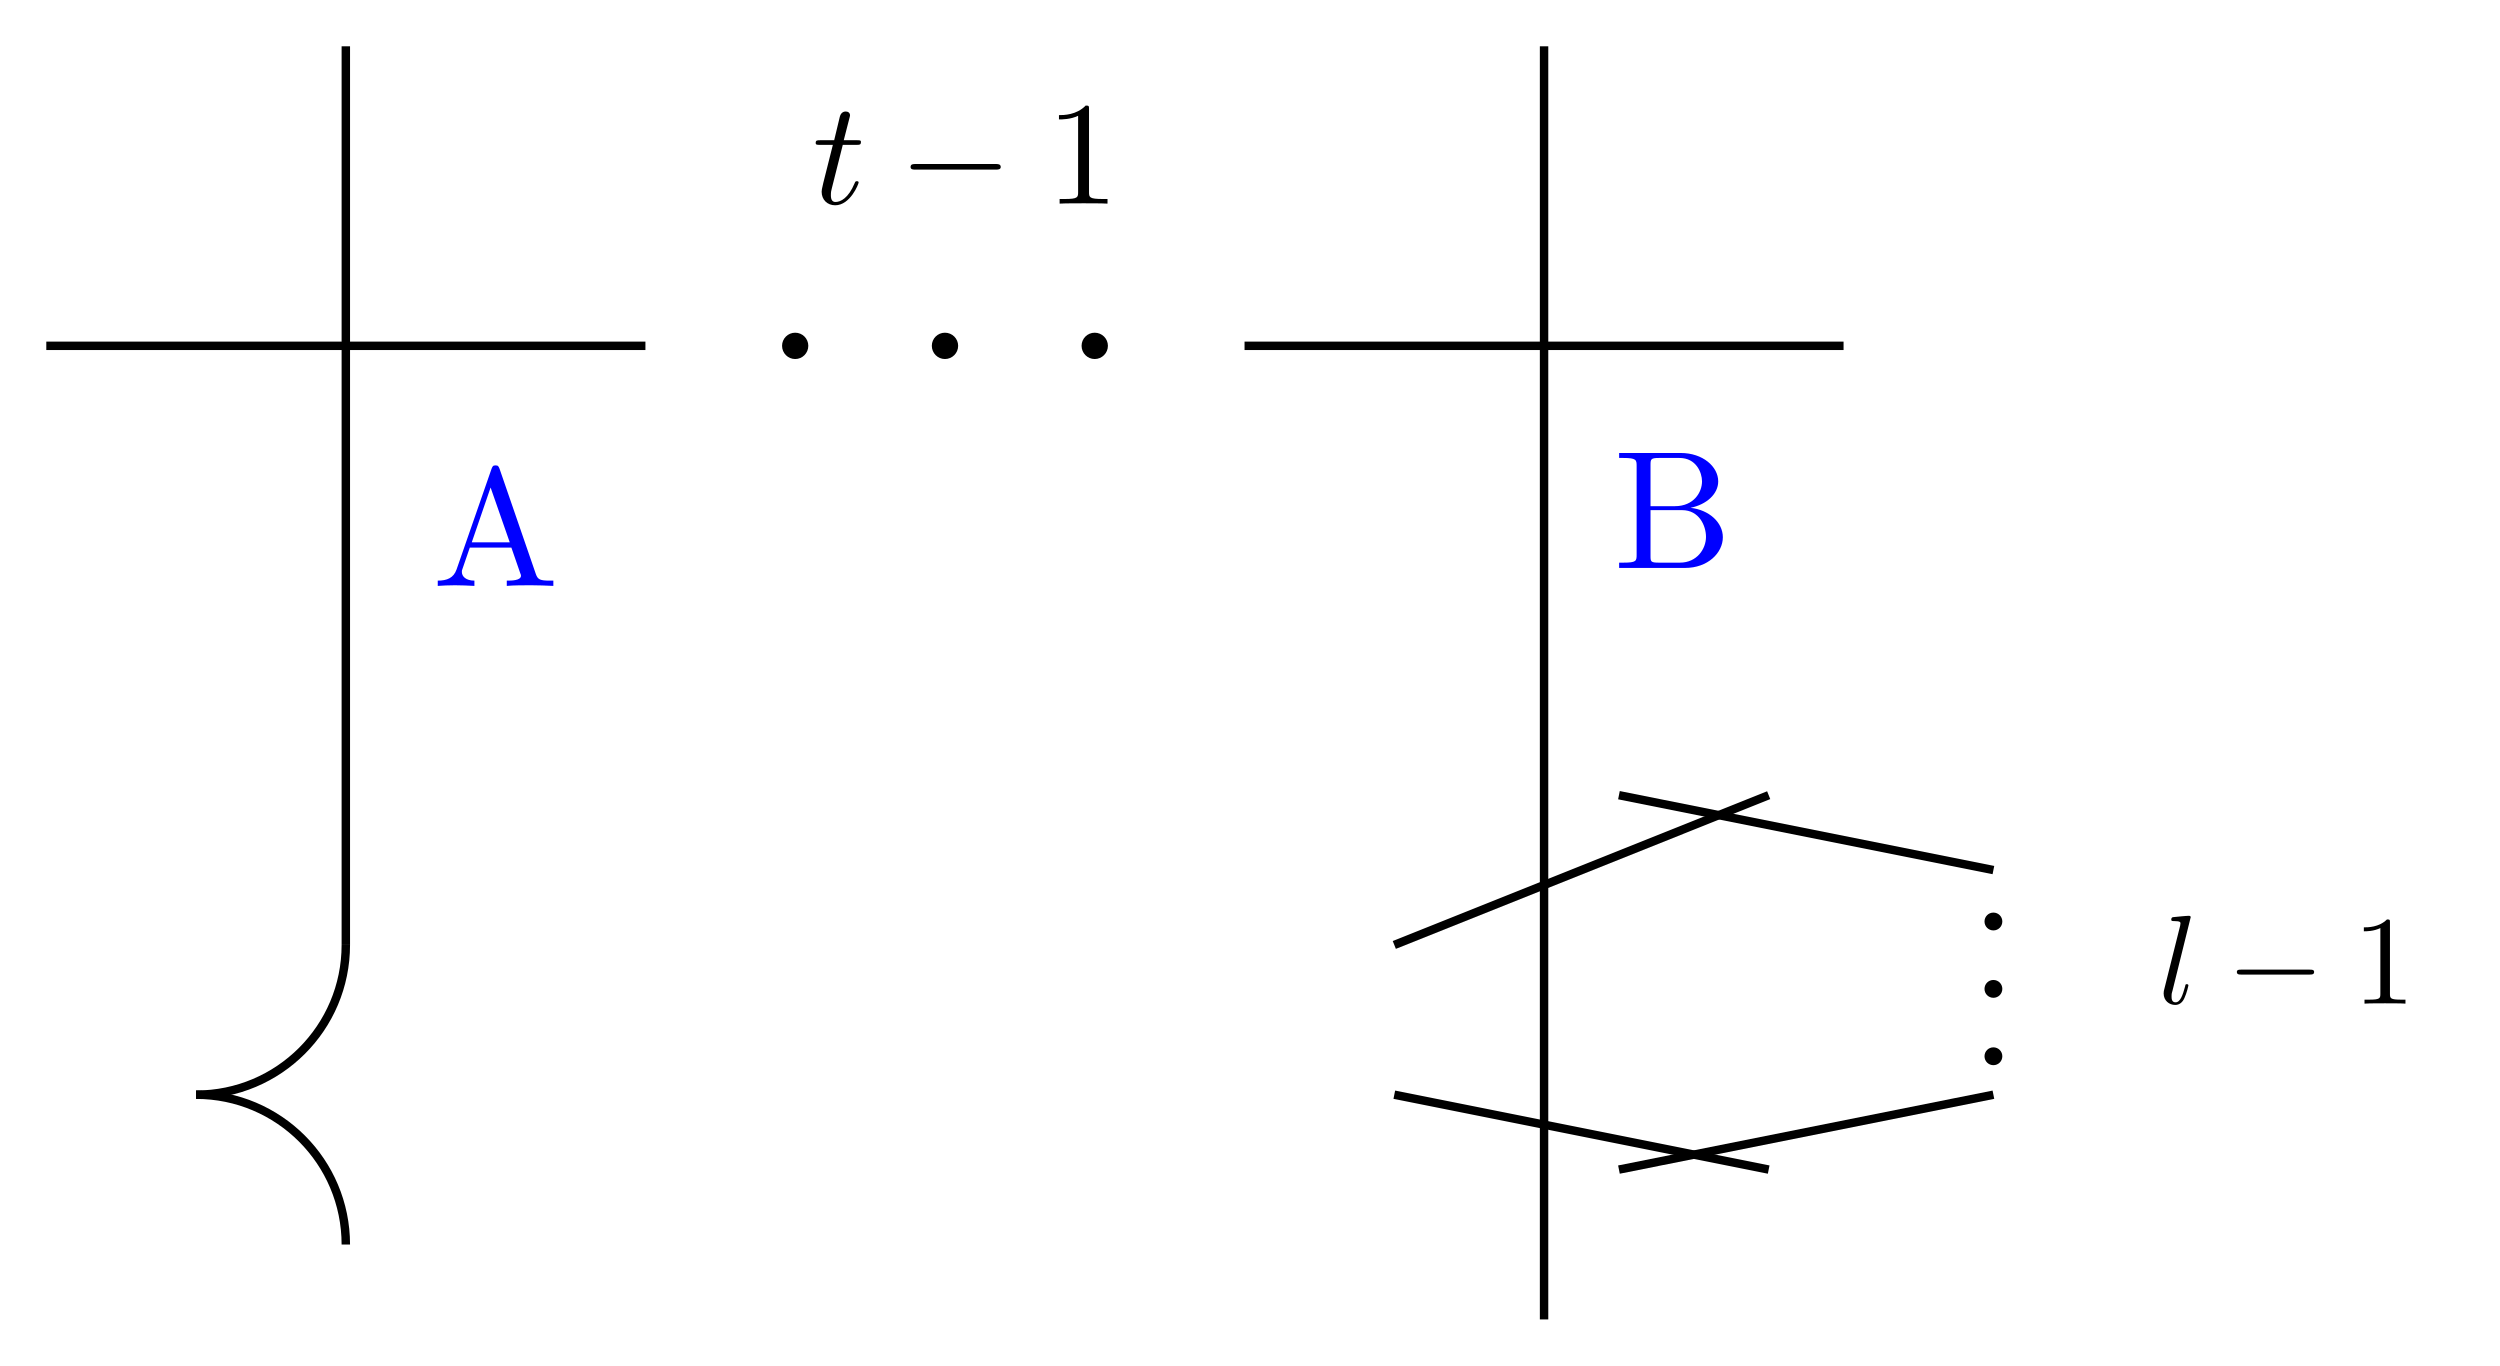
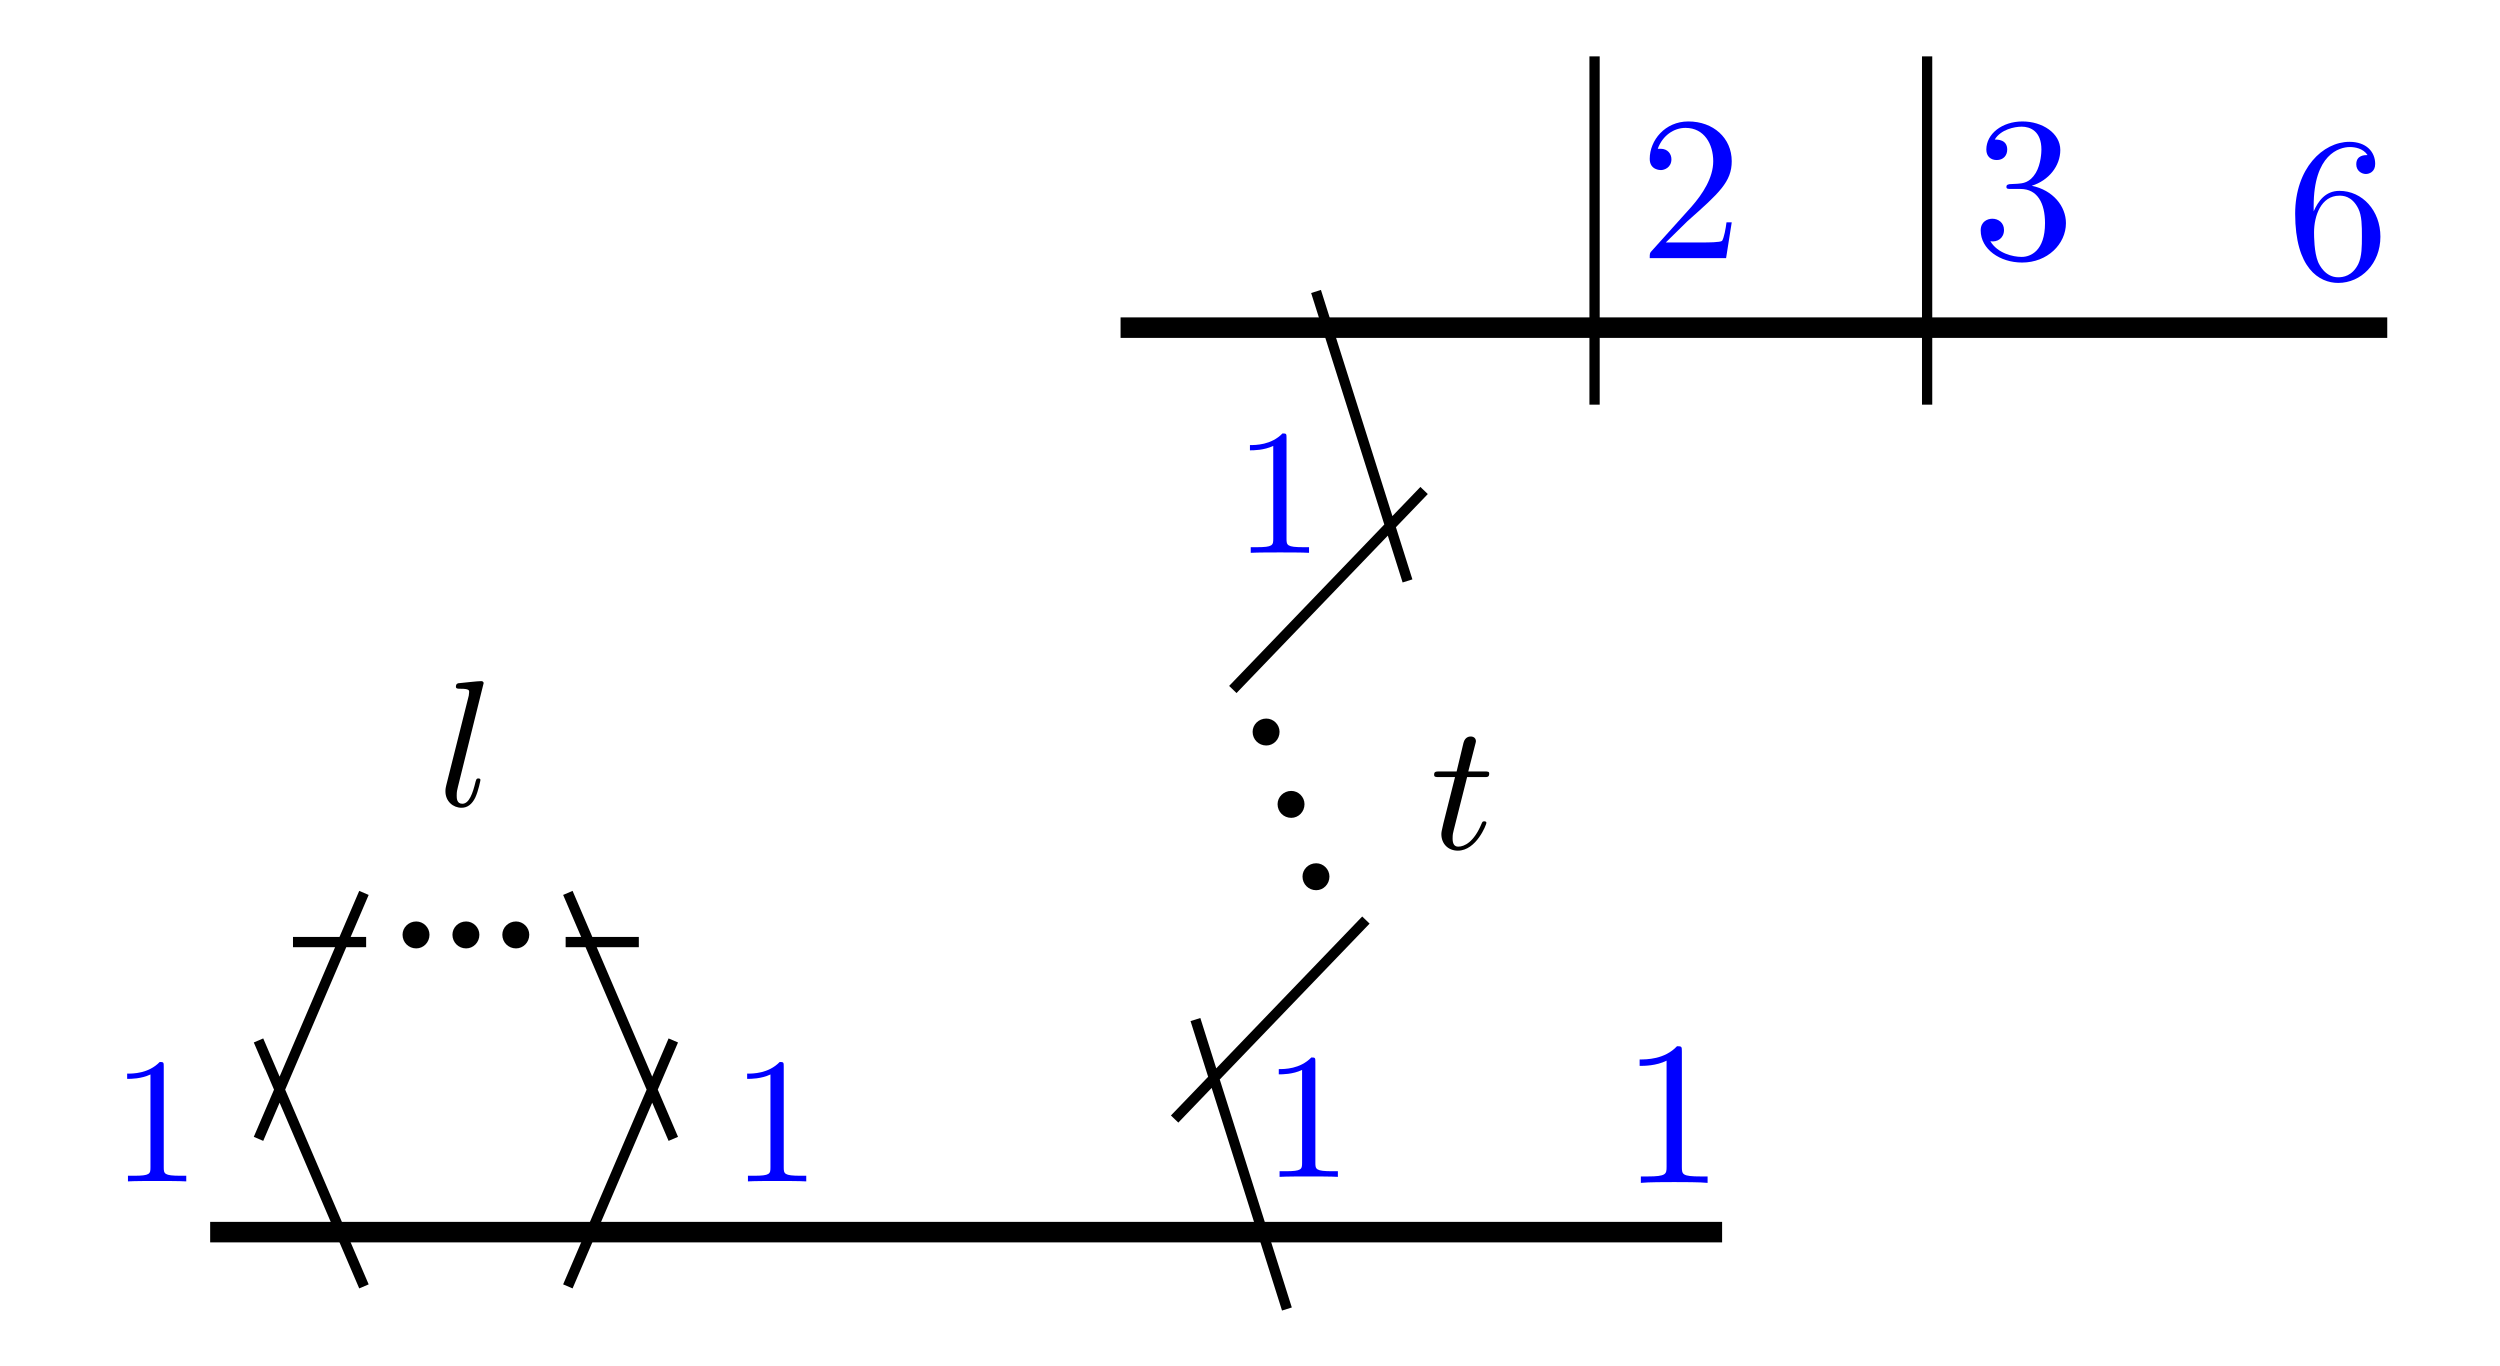
- <svg xmlns="http://www.w3.org/2000/svg" xmlns:xlink="http://www.w3.org/1999/xlink" width="118.29pt" height="64.62pt" viewBox="0 0 118.29 64.62" version="1.1" id="svg108">
-   <defs id="defs34">
-     <g id="g29">
+ <svg xmlns="http://www.w3.org/2000/svg" xmlns:xlink="http://www.w3.org/1999/xlink" width="97.163pt" height="53.065pt" viewBox="0 0 97.163 53.065" version="1.1" id="svg28">
+   <defs id="defs10">
+     <g id="g8">
      <g id="glyph-0-0">
-         <path d="M 1.438 -2.781 L 2.094 -2.781 C 2.234 -2.781 2.297 -2.781 2.297 -2.922 C 2.297 -3 2.234 -3 2.109 -3 L 1.484 -3 C 1.734 -4 1.781 -4.125 1.781 -4.172 C 1.781 -4.297 1.688 -4.359 1.578 -4.359 C 1.547 -4.359 1.359 -4.359 1.297 -4.109 L 1.031 -3 L 0.375 -3 C 0.234 -3 0.156 -3 0.156 -2.875 C 0.156 -2.781 0.219 -2.781 0.359 -2.781 L 0.969 -2.781 C 0.469 -0.812 0.438 -0.688 0.438 -0.562 C 0.438 -0.188 0.703 0.078 1.078 0.078 C 1.797 0.078 2.188 -0.938 2.188 -1 C 2.188 -1.062 2.125 -1.062 2.109 -1.062 C 2.047 -1.062 2.031 -1.047 2 -0.969 C 1.703 -0.25 1.328 -0.078 1.094 -0.078 C 0.953 -0.078 0.875 -0.172 0.875 -0.391 C 0.875 -0.562 0.891 -0.609 0.922 -0.734 Z M 1.438 -2.781 " id="path2" />
+         <path d="M 2.344 -5.094 C 2.344 -5.297 2.344 -5.312 2.156 -5.312 C 1.672 -4.797 0.969 -4.797 0.703 -4.797 L 0.703 -4.547 C 0.875 -4.547 1.344 -4.547 1.75 -4.75 L 1.75 -0.625 C 1.75 -0.344 1.734 -0.25 1.016 -0.25 L 0.75 -0.25 L 0.75 0 C 1.031 -0.031 1.734 -0.031 2.047 -0.031 C 2.359 -0.031 3.062 -0.031 3.344 0 L 3.344 -0.25 L 3.078 -0.25 C 2.359 -0.25 2.344 -0.328 2.344 -0.625 Z M 2.344 -5.094 " id="path1" />
+       </g>
+       <g id="glyph-0-1">
+         <path d="M 1.047 -2.609 L 1.047 -2.812 C 1.047 -4.828 2.047 -5.109 2.453 -5.109 C 2.641 -5.109 2.969 -5.062 3.141 -4.797 C 3.031 -4.797 2.703 -4.797 2.703 -4.438 C 2.703 -4.188 2.906 -4.062 3.078 -4.062 C 3.203 -4.062 3.438 -4.141 3.438 -4.453 C 3.438 -4.922 3.094 -5.312 2.438 -5.312 C 1.406 -5.312 0.328 -4.281 0.328 -2.516 C 0.328 -0.391 1.266 0.172 2 0.172 C 2.891 0.172 3.641 -0.578 3.641 -1.625 C 3.641 -2.641 2.938 -3.406 2.047 -3.406 C 1.5 -3.406 1.219 -3 1.047 -2.609 Z M 2 -0.047 C 1.5 -0.047 1.266 -0.531 1.219 -0.641 C 1.062 -1.016 1.062 -1.656 1.062 -1.797 C 1.062 -2.422 1.328 -3.219 2.047 -3.219 C 2.172 -3.219 2.531 -3.219 2.781 -2.719 C 2.922 -2.438 2.922 -2.031 2.922 -1.641 C 2.922 -1.25 2.922 -0.859 2.781 -0.562 C 2.547 -0.094 2.188 -0.047 2 -0.047 Z M 2 -0.047 " id="path2" />
+       </g>
+       <g id="glyph-0-2">
+         <path d="M 1.016 -0.609 L 1.859 -1.438 C 3.094 -2.531 3.578 -2.969 3.578 -3.766 C 3.578 -4.672 2.859 -5.312 1.891 -5.312 C 0.984 -5.312 0.391 -4.578 0.391 -3.859 C 0.391 -3.422 0.797 -3.422 0.828 -3.422 C 0.953 -3.422 1.234 -3.516 1.234 -3.844 C 1.234 -4.047 1.094 -4.25 0.812 -4.25 C 0.75 -4.25 0.734 -4.25 0.703 -4.25 C 0.891 -4.766 1.328 -5.062 1.781 -5.062 C 2.516 -5.062 2.859 -4.422 2.859 -3.766 C 2.859 -3.125 2.453 -2.5 2.016 -2 L 0.484 -0.297 C 0.391 -0.203 0.391 -0.188 0.391 0 L 3.359 0 L 3.578 -1.391 L 3.375 -1.391 C 3.344 -1.141 3.281 -0.797 3.203 -0.672 C 3.141 -0.609 2.625 -0.609 2.453 -0.609 Z M 1.016 -0.609 " id="path3" />
+       </g>
+       <g id="glyph-0-3">
+         <path d="M 2.312 -2.812 C 2.969 -3.016 3.422 -3.578 3.422 -4.203 C 3.422 -4.859 2.719 -5.312 1.953 -5.312 C 1.156 -5.312 0.547 -4.828 0.547 -4.219 C 0.547 -3.953 0.719 -3.812 0.953 -3.812 C 1.203 -3.812 1.359 -3.984 1.359 -4.219 C 1.359 -4.609 0.984 -4.609 0.875 -4.609 C 1.109 -5 1.641 -5.109 1.922 -5.109 C 2.25 -5.109 2.688 -4.938 2.688 -4.219 C 2.688 -4.125 2.672 -3.656 2.469 -3.312 C 2.234 -2.922 1.953 -2.906 1.766 -2.891 C 1.703 -2.891 1.5 -2.875 1.453 -2.875 C 1.391 -2.859 1.328 -2.859 1.328 -2.766 C 1.328 -2.688 1.391 -2.688 1.516 -2.688 L 1.875 -2.688 C 2.531 -2.688 2.828 -2.141 2.828 -1.359 C 2.828 -0.281 2.266 -0.047 1.922 -0.047 C 1.578 -0.047 0.984 -0.188 0.703 -0.656 C 0.984 -0.609 1.234 -0.781 1.234 -1.094 C 1.234 -1.375 1.016 -1.531 0.781 -1.531 C 0.594 -1.531 0.328 -1.422 0.328 -1.078 C 0.328 -0.344 1.078 0.172 1.938 0.172 C 2.922 0.172 3.641 -0.547 3.641 -1.359 C 3.641 -2.016 3.141 -2.641 2.312 -2.812 Z M 2.312 -2.812 " id="path4" />
      </g>
      <g id="glyph-1-0">
-         <path d="M 4.594 -1.609 C 4.703 -1.609 4.844 -1.609 4.844 -1.734 C 4.844 -1.875 4.703 -1.875 4.594 -1.875 L 0.828 -1.875 C 0.703 -1.875 0.578 -1.875 0.578 -1.734 C 0.578 -1.609 0.703 -1.609 0.828 -1.609 Z M 4.594 -1.609 " id="path5" />
+         <path d="M 2.047 -4.453 C 2.047 -4.625 2.047 -4.641 1.891 -4.641 C 1.453 -4.188 0.844 -4.188 0.625 -4.188 L 0.625 -3.984 C 0.766 -3.984 1.172 -3.984 1.531 -4.156 L 1.531 -0.547 C 1.531 -0.297 1.516 -0.219 0.891 -0.219 L 0.656 -0.219 L 0.656 0 C 0.906 -0.016 1.516 -0.016 1.797 -0.016 C 2.062 -0.016 2.672 -0.016 2.922 0 L 2.922 -0.219 L 2.703 -0.219 C 2.062 -0.219 2.047 -0.297 2.047 -0.547 Z M 2.047 -4.453 " id="path5" />
      </g>
      <g id="glyph-2-0">
-         <path d="M 2.047 -4.453 C 2.047 -4.625 2.047 -4.641 1.891 -4.641 C 1.453 -4.188 0.844 -4.188 0.625 -4.188 L 0.625 -3.984 C 0.766 -3.984 1.172 -3.984 1.531 -4.156 L 1.531 -0.547 C 1.531 -0.297 1.516 -0.219 0.891 -0.219 L 0.656 -0.219 L 0.656 0 C 0.906 -0.016 1.516 -0.016 1.797 -0.016 C 2.062 -0.016 2.672 -0.016 2.922 0 L 2.922 -0.219 L 2.703 -0.219 C 2.062 -0.219 2.047 -0.297 2.047 -0.547 Z M 2.047 -4.453 " id="path8" />
+         <path d="M 1.906 -2.5 C 1.906 -2.781 1.672 -3.016 1.391 -3.016 C 1.094 -3.016 0.859 -2.781 0.859 -2.5 C 0.859 -2.203 1.094 -1.969 1.391 -1.969 C 1.672 -1.969 1.906 -2.203 1.906 -2.5 Z M 1.906 -2.5 " id="path6" />
      </g>
      <g id="glyph-3-0">
-         <path d="M 3.172 -5.547 C 3.125 -5.656 3.109 -5.703 2.984 -5.703 C 2.859 -5.703 2.844 -5.656 2.797 -5.547 L 1.141 -0.781 C 1 -0.375 0.688 -0.25 0.25 -0.25 L 0.25 0 C 0.438 -0.016 0.781 -0.031 1.062 -0.031 C 1.312 -0.031 1.734 -0.016 1.984 0 L 1.984 -0.25 C 1.578 -0.25 1.391 -0.453 1.391 -0.656 C 1.391 -0.672 1.391 -0.75 1.406 -0.766 L 1.766 -1.812 L 3.734 -1.812 L 4.156 -0.594 C 4.172 -0.562 4.188 -0.516 4.188 -0.484 C 4.188 -0.25 3.734 -0.25 3.516 -0.25 L 3.516 0 C 3.812 -0.031 4.359 -0.031 4.672 -0.031 C 5.016 -0.031 5.375 -0.016 5.719 0 L 5.719 -0.25 L 5.562 -0.25 C 5.094 -0.25 4.984 -0.297 4.891 -0.562 Z M 2.75 -4.656 L 3.656 -2.062 L 1.859 -2.062 Z M 2.75 -4.656 " id="path11" />
+         <path d="M 1.797 -4.766 C 1.797 -4.766 1.797 -4.844 1.703 -4.844 C 1.547 -4.844 1.031 -4.781 0.859 -4.766 C 0.797 -4.766 0.719 -4.75 0.719 -4.625 C 0.719 -4.547 0.797 -4.547 0.906 -4.547 C 1.234 -4.547 1.234 -4.484 1.234 -4.422 L 1.219 -4.281 L 0.344 -0.797 C 0.328 -0.719 0.312 -0.672 0.312 -0.562 C 0.312 -0.172 0.609 0.078 0.938 0.078 C 1.172 0.078 1.344 -0.062 1.469 -0.312 C 1.594 -0.578 1.672 -0.984 1.672 -1 C 1.672 -1.062 1.609 -1.062 1.594 -1.062 C 1.516 -1.062 1.516 -1.031 1.484 -0.938 C 1.375 -0.484 1.234 -0.078 0.969 -0.078 C 0.75 -0.078 0.75 -0.297 0.75 -0.391 C 0.75 -0.562 0.766 -0.594 0.797 -0.734 Z M 1.797 -4.766 " id="path7" />
      </g>
      <g id="glyph-3-1">
-         <path d="M 1.766 -2.922 L 1.766 -4.875 C 1.766 -5.141 1.781 -5.203 2.156 -5.203 L 3.141 -5.203 C 3.922 -5.203 4.203 -4.516 4.203 -4.094 C 4.203 -3.578 3.812 -2.922 2.922 -2.922 Z M 3.656 -2.844 C 4.422 -3 4.969 -3.5 4.969 -4.094 C 4.969 -4.797 4.234 -5.438 3.203 -5.438 L 0.281 -5.438 L 0.281 -5.203 L 0.484 -5.203 C 1.094 -5.203 1.109 -5.109 1.109 -4.828 L 1.109 -0.625 C 1.109 -0.328 1.094 -0.25 0.484 -0.25 L 0.281 -0.25 L 0.281 0 L 3.406 0 C 4.469 0 5.188 -0.703 5.188 -1.453 C 5.188 -2.156 4.531 -2.75 3.656 -2.844 Z M 3.156 -0.25 L 2.156 -0.25 C 1.781 -0.25 1.766 -0.297 1.766 -0.562 L 1.766 -2.734 L 3.266 -2.734 C 4.062 -2.734 4.391 -2 4.391 -1.469 C 4.391 -0.906 3.969 -0.25 3.156 -0.25 Z M 3.156 -0.25 " id="path14" />
-       </g>
-       <g id="glyph-3-2">
-         <path d="M 1.531 -0.422 C 1.531 -0.656 1.344 -0.844 1.109 -0.844 C 0.875 -0.844 0.688 -0.656 0.688 -0.422 C 0.688 -0.188 0.875 0 1.109 0 C 1.344 0 1.531 -0.188 1.531 -0.422 Z M 1.531 -0.422 " id="path17" />
-       </g>
-       <g id="glyph-4-0">
-         <path d="M 1.547 -4.094 C 1.547 -4.094 1.547 -4.156 1.469 -4.156 C 1.328 -4.156 0.891 -4.109 0.734 -4.094 C 0.688 -4.094 0.625 -4.078 0.625 -3.969 C 0.625 -3.906 0.688 -3.906 0.766 -3.906 C 1.062 -3.906 1.062 -3.844 1.062 -3.797 L 1.047 -3.688 L 0.297 -0.688 C 0.281 -0.625 0.266 -0.578 0.266 -0.484 C 0.266 -0.141 0.531 0.062 0.812 0.062 C 1 0.062 1.156 -0.047 1.25 -0.266 C 1.359 -0.5 1.438 -0.844 1.438 -0.859 C 1.438 -0.922 1.375 -0.922 1.359 -0.922 C 1.297 -0.922 1.297 -0.891 1.281 -0.812 C 1.172 -0.422 1.062 -0.062 0.828 -0.062 C 0.641 -0.062 0.641 -0.25 0.641 -0.344 C 0.641 -0.484 0.656 -0.516 0.688 -0.625 Z M 1.547 -4.094 " id="path20" />
-       </g>
-       <g id="glyph-5-0">
-         <path d="M 3.938 -1.375 C 4.047 -1.375 4.156 -1.375 4.156 -1.5 C 4.156 -1.609 4.047 -1.609 3.938 -1.609 L 0.703 -1.609 C 0.609 -1.609 0.5 -1.609 0.5 -1.5 C 0.5 -1.375 0.609 -1.375 0.703 -1.375 Z M 3.938 -1.375 " id="path23" />
-       </g>
-       <g id="glyph-6-0">
-         <path d="M 1.766 -3.828 C 1.766 -3.969 1.766 -3.984 1.625 -3.984 C 1.25 -3.609 0.719 -3.609 0.531 -3.609 L 0.531 -3.422 C 0.656 -3.422 1 -3.422 1.312 -3.578 L 1.312 -0.469 C 1.312 -0.25 1.297 -0.188 0.766 -0.188 L 0.562 -0.188 L 0.562 0 C 0.781 -0.016 1.297 -0.016 1.531 -0.016 C 1.781 -0.016 2.297 -0.016 2.5 0 L 2.5 -0.188 L 2.312 -0.188 C 1.781 -0.188 1.766 -0.25 1.766 -0.469 Z M 1.766 -3.828 " id="path26" />
+         <path d="M 1.438 -2.781 L 2.094 -2.781 C 2.234 -2.781 2.297 -2.781 2.297 -2.922 C 2.297 -3 2.234 -3 2.109 -3 L 1.484 -3 C 1.734 -4 1.781 -4.125 1.781 -4.172 C 1.781 -4.297 1.688 -4.359 1.578 -4.359 C 1.547 -4.359 1.359 -4.359 1.297 -4.109 L 1.031 -3 L 0.375 -3 C 0.234 -3 0.156 -3 0.156 -2.875 C 0.156 -2.781 0.219 -2.781 0.359 -2.781 L 0.969 -2.781 C 0.469 -0.812 0.438 -0.688 0.438 -0.562 C 0.438 -0.188 0.703 0.078 1.078 0.078 C 1.797 0.078 2.188 -0.938 2.188 -1 C 2.188 -1.062 2.125 -1.062 2.109 -1.062 C 2.047 -1.062 2.031 -1.047 2 -0.969 C 1.703 -0.25 1.328 -0.078 1.094 -0.078 C 0.953 -0.078 0.875 -0.172 0.875 -0.391 C 0.875 -0.562 0.891 -0.609 0.922 -0.734 Z M 1.438 -2.781 " id="path8" />
      </g>
    </g>
    <clipPath id="clip-0">
-       <path clip-rule="nonzero" d="M 3 46 L 22 46 L 22 64.621 L 3 64.621 Z M 3 46 " id="path31" />
+       <path clip-rule="nonzero" d="M 4 29 L 32 29 L 32 53.066 L 4 53.066 Z M 4 29 " id="path9" />
+     </clipPath>
+     <clipPath id="clip-1">
+       <path clip-rule="nonzero" d="M 40 5 L 61 5 L 61 53.066 L 40 53.066 Z M 40 5 " id="path10" />
    </clipPath>
  </defs>
-   <g fill="#000000" fill-opacity="1" id="g38">
-     <use xlink:href="#glyph-0-0" x="38.439" y="9.635" id="use36" />
+   <path fill="none" stroke-width="0.797" stroke-linecap="butt" stroke-linejoin="miter" stroke="rgb(0%, 0%, 0%)" stroke-opacity="1" stroke-miterlimit="10" d="M -1.453 -0.001 L 57.309 -0.001 " transform="matrix(1, 0, 0, -1, 9.621, 47.886)" id="path11" />
+   <g fill="rgb(0%, 0%, 100%)" fill-opacity="1" id="g11">
+     <use xlink:href="#glyph-0-0" x="63.022" y="45.973" id="use11" />
  </g>
-   <g fill="#000000" fill-opacity="1" id="g42">
-     <use xlink:href="#glyph-1-0" x="42.507" y="9.635" id="use40" />
+   <g clip-path="url(#clip-0)" id="g12">
+     <path fill="none" stroke-width="0.399" stroke-linecap="butt" stroke-linejoin="miter" stroke="rgb(0%, 0%, 0%)" stroke-opacity="1" stroke-miterlimit="10" d="M 4.524 -2.11 L 0.426 7.449 M 0.426 3.624 L 4.524 13.183 M 1.766 11.273 L 4.609 11.273 M 12.363 11.273 L 15.207 11.273 M 12.449 13.183 L 16.547 3.624 M 16.547 7.449 L 12.449 -2.11 " transform="matrix(1, 0, 0, -1, 9.621, 47.886)" id="path12" />
  </g>
-   <g fill="#000000" fill-opacity="1" id="g46">
-     <use xlink:href="#glyph-2-0" x="49.481" y="9.635" id="use44" />
+   <g fill="rgb(0%, 0%, 100%)" fill-opacity="1" id="g13">
+     <use xlink:href="#glyph-1-0" x="4.317" y="45.915" id="use12" />
  </g>
-   <path fill-rule="nonzero" fill="rgb(0%, 0%, 0%)" fill-opacity="1" d="M 38.246 16.363 C 38.246 16.02 37.969 15.742 37.625 15.742 C 37.281 15.742 37.004 16.02 37.004 16.363 C 37.004 16.707 37.281 16.988 37.625 16.988 C 37.969 16.988 38.246 16.707 38.246 16.363 Z M 38.246 16.363 " id="path48" />
-   <path fill-rule="nonzero" fill="rgb(0%, 0%, 0%)" fill-opacity="1" d="M 52.422 16.363 C 52.422 16.02 52.141 15.742 51.797 15.742 C 51.453 15.742 51.176 16.02 51.176 16.363 C 51.176 16.707 51.453 16.988 51.797 16.988 C 52.141 16.988 52.422 16.707 52.422 16.363 Z M 52.422 16.363 " id="path50" />
-   <path fill-rule="nonzero" fill="rgb(0%, 0%, 0%)" fill-opacity="1" d="M 45.336 16.363 C 45.336 16.02 45.055 15.742 44.711 15.742 C 44.367 15.742 44.09 16.02 44.09 16.363 C 44.09 16.707 44.367 16.988 44.711 16.988 C 45.055 16.988 45.336 16.707 45.336 16.363 Z M 45.336 16.363 " id="path52" />
-   <path fill="none" stroke-width="0.399" stroke-linecap="butt" stroke-linejoin="miter" stroke="rgb(0%, 0%, 0%)" stroke-opacity="1" stroke-miterlimit="10" d="M -56.694 42.522 L -28.346 42.522 " transform="matrix(1, 0, 0, -1, 58.885, 58.885)" id="path54" />
-   <path fill="none" stroke-width="0.399" stroke-linecap="butt" stroke-linejoin="miter" stroke="rgb(0%, 0%, 0%)" stroke-opacity="1" stroke-miterlimit="10" d="M -42.522 56.694 L -42.522 14.174 " transform="matrix(1, 0, 0, -1, 58.885, 58.885)" id="path56" />
-   <path fill="none" stroke-width="0.399" stroke-linecap="butt" stroke-linejoin="miter" stroke="rgb(0%, 0%, 0%)" stroke-opacity="1" stroke-miterlimit="10" d="M -42.522 14.174 C -42.522 10.26 -45.694 7.088 -49.608 7.088 " transform="matrix(1, 0, 0, -1, 58.885, 58.885)" id="path58" />
-   <g clip-path="url(#clip-0)" id="g62">
-     <path fill="none" stroke-width="0.399" stroke-linecap="butt" stroke-linejoin="miter" stroke="#000000" stroke-opacity="1" stroke-miterlimit="10" d="m -49.608,7.088 c 3.914,0 7.086,-3.176 7.086,-7.09" transform="matrix(1,0,0,-1,58.885,58.885)" id="path60" />
+   <g fill="rgb(0%, 0%, 0%)" fill-opacity="1" id="g14">
+     <use xlink:href="#glyph-2-0" x="14.786" y="38.829" id="use13" />
  </g>
-   <g fill="#0000ff" fill-opacity="1" id="g66">
-     <use xlink:href="#glyph-3-0" x="20.463" y="27.723" id="use64" />
+   <g fill="rgb(0%, 0%, 0%)" fill-opacity="1" id="g15">
+     <use xlink:href="#glyph-2-0" x="16.725" y="38.829" id="use14" />
  </g>
-   <path fill="none" stroke-width="0.399" stroke-linecap="butt" stroke-linejoin="miter" stroke="rgb(0%, 0%, 0%)" stroke-opacity="1" stroke-miterlimit="10" d="M 0.002 42.522 L 28.345 42.522 " transform="matrix(1, 0, 0, -1, 58.885, 58.885)" id="path68" />
-   <path fill="none" stroke-width="0.399" stroke-linecap="butt" stroke-linejoin="miter" stroke="rgb(0%, 0%, 0%)" stroke-opacity="1" stroke-miterlimit="10" d="M 14.174 56.694 L 14.174 -3.545 " transform="matrix(1, 0, 0, -1, 58.885, 58.885)" id="path70" />
-   <g fill="#0000ff" fill-opacity="1" id="g74">
-     <use xlink:href="#glyph-3-1" x="76.33" y="26.872" id="use72" />
+   <g fill="rgb(0%, 0%, 0%)" fill-opacity="1" id="g16">
+     <use xlink:href="#glyph-3-0" x="17" y="31.316" id="use15" />
  </g>
-   <path fill="none" stroke-width="0.399" stroke-linecap="butt" stroke-linejoin="miter" stroke="rgb(0%, 0%, 0%)" stroke-opacity="1" stroke-miterlimit="10" d="M 7.088 14.174 L 24.802 21.26 " transform="matrix(1, 0, 0, -1, 58.885, 58.885)" id="path76" />
-   <path fill="none" stroke-width="0.399" stroke-linecap="butt" stroke-linejoin="miter" stroke="rgb(0%, 0%, 0%)" stroke-opacity="1" stroke-miterlimit="10" d="M 7.088 7.088 L 24.802 3.545 " transform="matrix(1, 0, 0, -1, 58.885, 58.885)" id="path78" />
-   <path fill="none" stroke-width="0.399" stroke-linecap="butt" stroke-linejoin="miter" stroke="rgb(0%, 0%, 0%)" stroke-opacity="1" stroke-miterlimit="10" d="M 17.717 21.26 L 35.435 17.717 " transform="matrix(1, 0, 0, -1, 58.885, 58.885)" id="path80" />
-   <path fill="none" stroke-width="0.399" stroke-linecap="butt" stroke-linejoin="miter" stroke="rgb(0%, 0%, 0%)" stroke-opacity="1" stroke-miterlimit="10" d="M 17.717 3.545 L 35.435 7.088 " transform="matrix(1, 0, 0, -1, 58.885, 58.885)" id="path82" />
-   <g fill="#000000" fill-opacity="1" id="g86">
-     <use xlink:href="#glyph-3-2" x="93.211" y="44.024" id="use84" />
+   <g fill="rgb(0%, 0%, 0%)" fill-opacity="1" id="g17">
+     <use xlink:href="#glyph-2-0" x="18.664" y="38.829" id="use16" />
  </g>
-   <g fill="#000000" fill-opacity="1" id="g90">
-     <use xlink:href="#glyph-3-2" x="93.211" y="47.212" id="use88" />
+   <g fill="rgb(0%, 0%, 100%)" fill-opacity="1" id="g18">
+     <use xlink:href="#glyph-1-0" x="28.413" y="45.915" id="use17" />
  </g>
-   <g fill="#000000" fill-opacity="1" id="g94">
-     <use xlink:href="#glyph-3-2" x="93.211" y="50.4" id="use92" />
+   <g clip-path="url(#clip-1)" id="g19">
+     <path fill="none" stroke-width="0.399" stroke-linecap="butt" stroke-linejoin="miter" stroke="rgb(0%, 0%, 0%)" stroke-opacity="1" stroke-miterlimit="10" d="M 40.395 -2.989 L 36.84 8.261 M 36.031 4.394 L 43.465 12.128 M 38.293 21.089 L 45.727 28.823 M 45.082 25.308 L 41.527 36.558 " transform="matrix(1, 0, 0, -1, 9.621, 47.886)" id="path18" />
  </g>
-   <g fill="#000000" fill-opacity="1" id="g98">
-     <use xlink:href="#glyph-4-0" x="102.109" y="47.488" id="use96" />
+   <g fill="rgb(0%, 0%, 100%)" fill-opacity="1" id="g20">
+     <use xlink:href="#glyph-1-0" x="49.075" y="45.739" id="use19" />
  </g>
-   <g fill="#000000" fill-opacity="1" id="g102">
-     <use xlink:href="#glyph-5-0" x="105.339" y="47.488" id="use100" />
+   <g fill="rgb(0%, 0%, 0%)" fill-opacity="1" id="g21">
+     <use xlink:href="#glyph-2-0" x="49.763" y="36.567" id="use20" />
  </g>
-   <g fill="#000000" fill-opacity="1" id="g106">
-     <use xlink:href="#glyph-6-0" x="111.317" y="47.488" id="use104" />
+   <g fill="rgb(0%, 0%, 0%)" fill-opacity="1" id="g22">
+     <use xlink:href="#glyph-2-0" x="48.794" y="33.755" id="use21" />
+   </g>
+   <g fill="rgb(0%, 0%, 0%)" fill-opacity="1" id="g23">
+     <use xlink:href="#glyph-2-0" x="47.824" y="30.943" id="use22" />
+   </g>
+   <g fill="rgb(0%, 0%, 0%)" fill-opacity="1" id="g24">
+     <use xlink:href="#glyph-3-1" x="55.581" y="32.983" id="use23" />
+   </g>
+   <g fill="rgb(0%, 0%, 100%)" fill-opacity="1" id="g25">
+     <use xlink:href="#glyph-1-0" x="47.954" y="21.486" id="use24" />
+   </g>
+   <path fill="none" stroke-width="0.797" stroke-linecap="butt" stroke-linejoin="miter" stroke="rgb(0%, 0%, 0%)" stroke-opacity="1" stroke-miterlimit="10" d="M 33.93 35.152 L 83.16 35.152 " transform="matrix(1, 0, 0, -1, 9.621, 47.886)" id="path25" />
+   <g fill="rgb(0%, 0%, 100%)" fill-opacity="1" id="g26">
+     <use xlink:href="#glyph-0-1" x="88.874" y="10.824" id="use25" />
+   </g>
+   <path fill="none" stroke-width="0.399" stroke-linecap="butt" stroke-linejoin="miter" stroke="rgb(0%, 0%, 0%)" stroke-opacity="1" stroke-miterlimit="10" d="M 52.352 32.159 L 52.352 45.695 " transform="matrix(1, 0, 0, -1, 9.621, 47.886)" id="path26" />
+   <g fill="rgb(0%, 0%, 100%)" fill-opacity="1" id="g27">
+     <use xlink:href="#glyph-0-2" x="63.726" y="10.032" id="use26" />
+   </g>
+   <path fill="none" stroke-width="0.399" stroke-linecap="butt" stroke-linejoin="miter" stroke="rgb(0%, 0%, 0%)" stroke-opacity="1" stroke-miterlimit="10" d="M 65.277 32.159 L 65.277 45.695 " transform="matrix(1, 0, 0, -1, 9.621, 47.886)" id="path27" />
+   <g fill="rgb(0%, 0%, 100%)" fill-opacity="1" id="g28">
+     <use xlink:href="#glyph-0-3" x="76.652" y="10.032" id="use27" />
  </g>
</svg>
